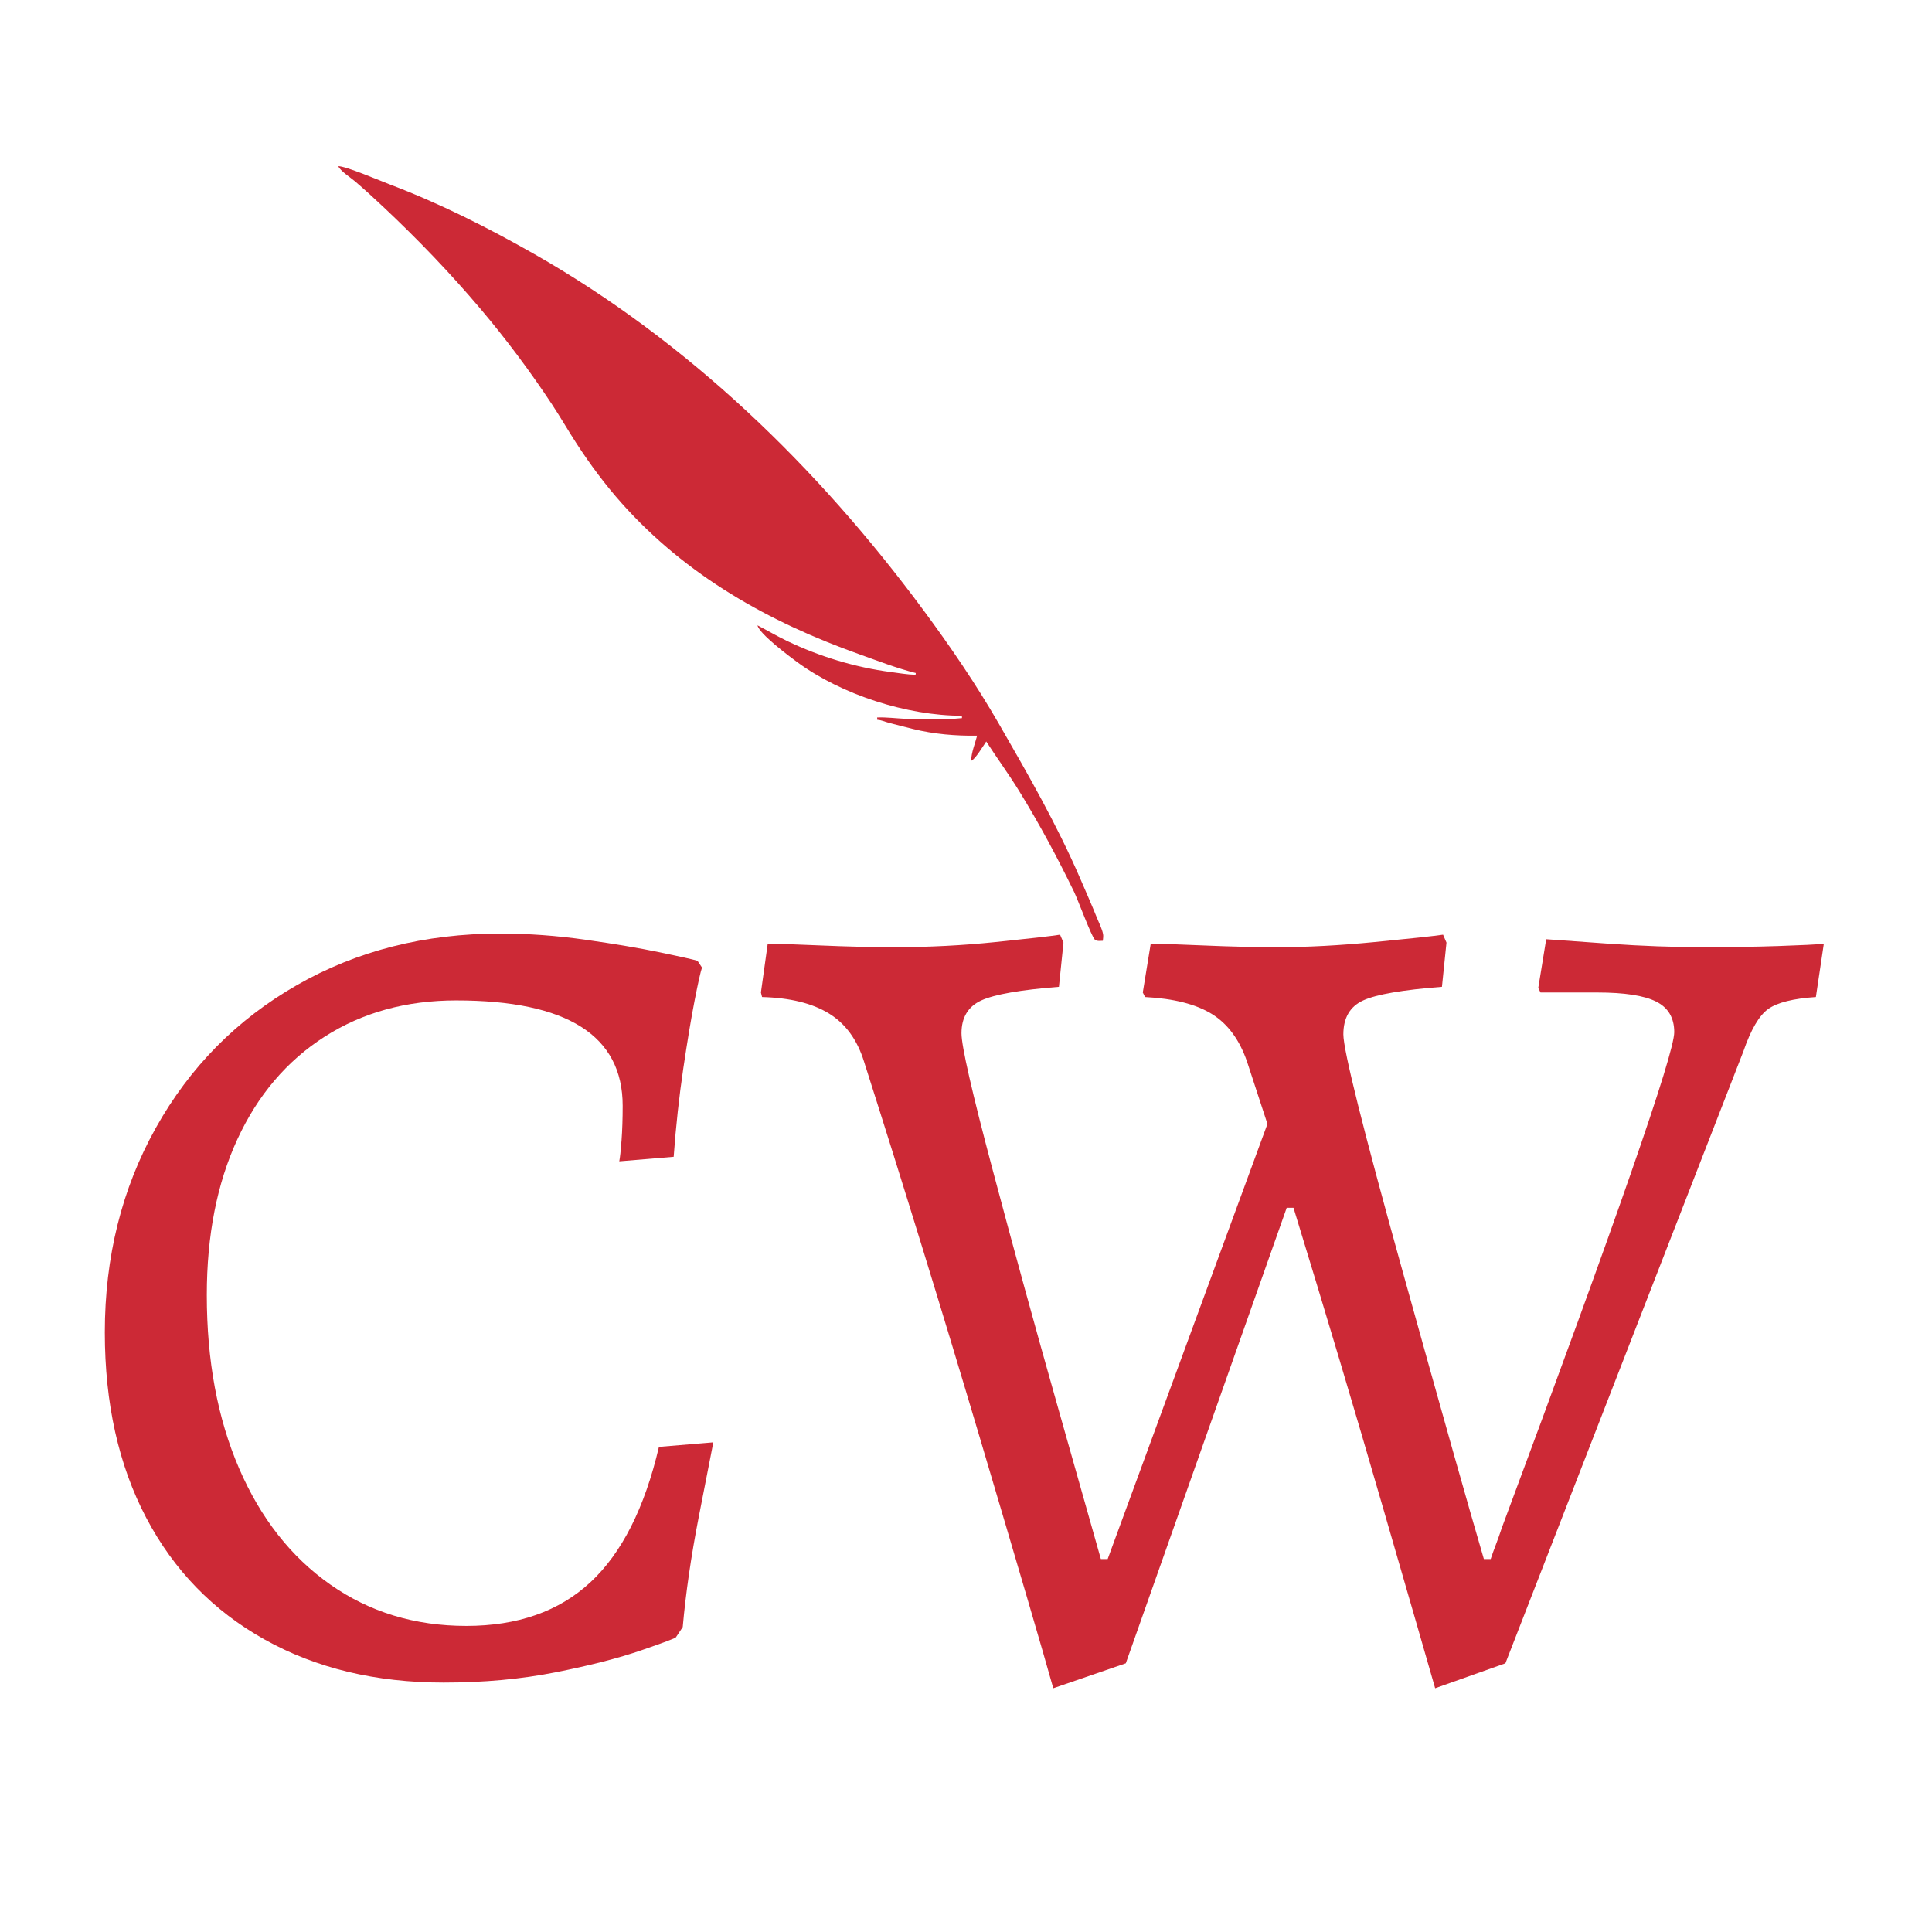
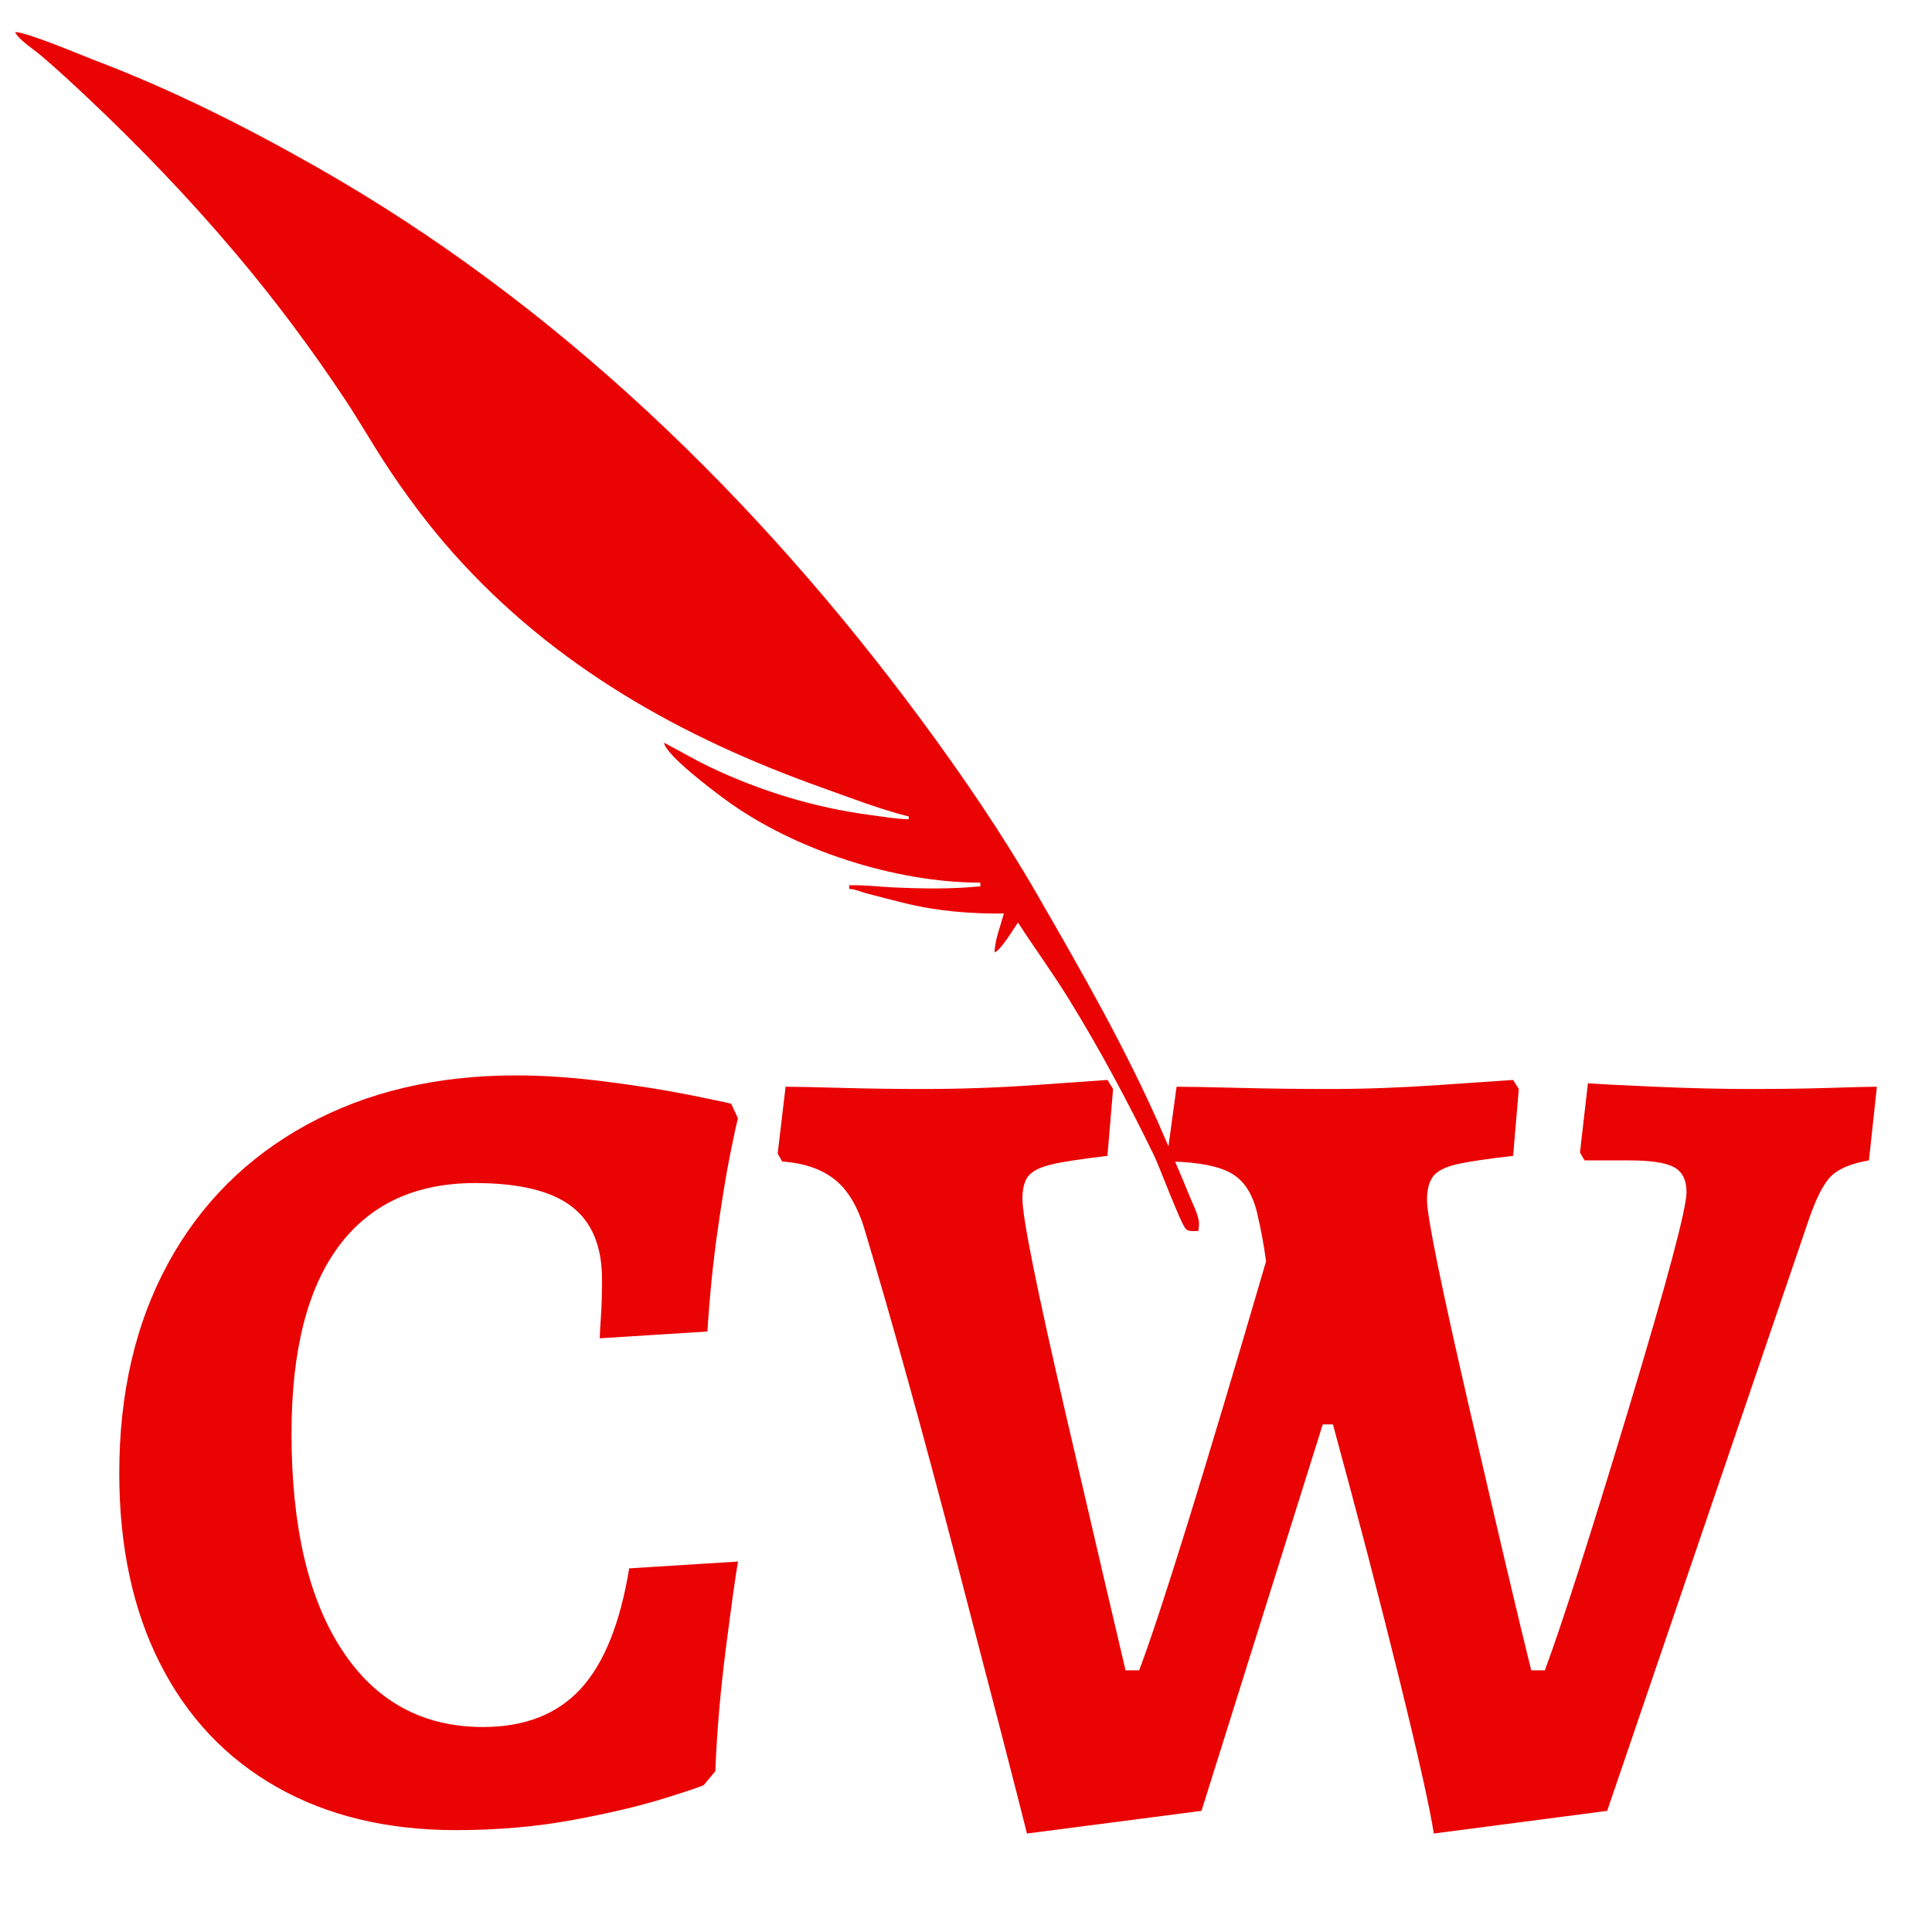
<svg xmlns="http://www.w3.org/2000/svg" viewBox="0 0 980 980">
-   <path d="M225.033 853.48 C190.546 853.48 160.274 846.2 134.217 831.639 C108.16 817.077 88.138 796.481 74.151 769.849 C60.165 743.217 53.172 711.891 53.172 675.871 C53.172 637.552 61.793 602.969 79.037 572.122 C96.281 541.275 120.134 517.134 150.598 499.698 C181.062 482.263 215.453 473.546 253.773 473.546 C267.951 473.546 282.416 474.599 297.169 476.707 C311.922 478.814 324.376 480.922 334.53 483.03 C344.685 485.137 351.103 486.574 353.786 487.341 L356.085 490.789 C355.318 493.088 354.073 498.645 352.349 507.458 C350.624 516.272 348.708 527.767 346.601 541.945 C344.493 556.123 342.865 571.068 341.715 586.779 L314.125 589.078 C314.508 587.162 314.892 583.617 315.275 578.444 C315.658 573.271 315.85 567.428 315.85 560.913 C315.85 525.277 287.685 507.458 231.356 507.458 C206.065 507.458 183.84 513.589 164.68 525.851 C145.521 538.113 130.768 555.453 120.422 577.87 C110.076 600.286 104.902 626.631 104.902 656.903 C104.902 690.241 110.363 719.555 121.284 744.846 C132.205 770.136 147.628 789.775 167.554 803.761 C187.48 817.748 210.472 824.741 236.529 824.741 C262.586 824.741 283.566 817.365 299.468 802.612 C315.371 787.859 326.962 764.963 334.243 733.925 L361.833 731.625 C360.683 737.373 358.192 750.114 354.36 769.849 C350.529 789.583 347.846 808.072 346.313 825.316 L342.865 830.489 C342.865 830.872 337.021 833.075 325.334 837.099 C313.646 841.123 299.085 844.859 281.65 848.307 C264.215 851.756 245.342 853.48 225.033 853.48 Z" fill="#cc2936" />
-   <path d="M534.269 856.354 C528.904 837.195 516.546 795.044 497.195 729.901 C477.844 664.758 458.205 600.957 438.279 538.497 C434.831 527.384 428.891 519.241 420.461 514.068 C412.031 508.895 400.727 506.117 386.549 505.734 L385.974 503.435 L389.423 478.719 C394.404 478.719 403.409 479.006 416.438 479.581 C429.466 480.156 442.111 480.443 454.374 480.443 C471.234 480.443 488.094 479.581 504.955 477.857 C521.815 476.132 532.736 474.887 537.718 474.12 L539.442 478.144 L537.143 500.561 C517.6 502.093 504.476 504.393 497.77 507.458 C491.064 510.524 487.711 516.08 487.711 524.127 C487.711 530.641 492.98 553.729 503.518 593.389 C514.056 633.049 524.977 672.805 536.281 712.657 C547.585 752.509 554.961 778.566 558.41 790.829 L561.859 790.829 L642.904 570.11 L632.558 538.497 C628.726 527.384 622.786 519.337 614.739 514.356 C606.692 509.374 595.388 506.5 580.827 505.734 L579.677 503.435 L583.701 478.719 C588.682 478.719 597.687 479.006 610.716 479.581 C623.744 480.156 636.39 480.443 648.652 480.443 C663.213 480.443 679.403 479.581 697.221 477.857 C715.04 476.132 726.631 474.887 731.996 474.12 L733.721 478.144 L731.421 500.561 C711.495 502.093 698.179 504.393 691.474 507.458 C684.768 510.524 681.415 516.272 681.415 524.702 C681.415 532.749 691.378 572.601 711.304 644.258 C731.23 715.915 745.025 764.772 752.689 790.829 L756.137 790.829 C756.904 788.529 757.766 786.134 758.724 783.644 C759.682 781.153 760.736 778.183 761.885 774.735 C820.13 618.392 849.253 534.665 849.253 523.552 C849.253 516.272 846.187 511.098 840.056 508.033 C833.925 504.967 823.962 503.435 810.167 503.435 L781.428 503.435 L780.278 501.135 L784.302 476.42 C789.283 476.803 800.013 477.569 816.49 478.719 C832.967 479.868 848.87 480.443 864.197 480.443 C877.992 480.443 890.638 480.251 902.133 479.868 C913.629 479.485 921.293 479.102 925.125 478.719 L921.101 505.734 C909.606 506.5 901.559 508.512 896.96 511.769 C892.362 515.026 888.147 522.211 884.315 533.324 L763.609 843.709 L727.973 856.354 C724.141 842.943 715.231 812.096 701.245 763.814 C687.258 715.531 672.218 665.142 656.124 612.644 L652.675 612.644 L571.056 843.709 Z" fill="#cc2936" />
-   <path d="M171.587 84.311 C172.641 86.725 177.759 90.024 179.934 91.866 C185.002 96.161 189.896 100.684 194.735 105.232 C212.019 121.478 228.471 138.616 243.788 156.733 C256.77 172.088 268.84 188.252 279.928 205.018 C284.291 211.616 288.223 218.484 292.533 225.112 C299.412 235.692 307.006 245.903 315.413 255.323 C348.262 292.132 389.919 315.475 435.958 331.898 C445.339 335.244 454.878 338.972 464.536 341.397 L464.42 342.281 C460.192 342.184 455.954 341.429 451.772 340.878 C433.623 338.486 415.693 333.021 399.177 325.1 C394.079 322.655 389.254 319.797 384.246 317.198 C385.02 321.429 400.405 332.95 404.38 335.863 C426.892 352.366 459.998 363.047 487.911 363.068 C487.934 363.467 487.961 363.86 487.967 364.263 C478.36 365.214 468.752 365.051 459.118 364.607 C454.435 364.391 449.619 363.751 444.939 363.937 C444.945 364.34 444.974 364.73 445 365.127 C446.946 365.197 448.653 366.048 450.515 366.545 C454.691 367.661 458.87 368.719 463.063 369.759 C473.663 372.386 484.758 373.323 495.648 373.165 C494.592 377.177 492.687 381.763 492.61 385.92 C494.679 385.228 498.849 378.136 500.269 376.12 C505.712 384.54 511.642 392.621 516.908 401.166 C527.151 417.787 536.284 434.837 544.821 452.381 C546.647 456.134 553.708 475.141 555.315 476.585 C556.396 477.557 558.096 477.225 559.411 477.207 C559.496 476.123 559.74 474.925 559.532 473.84 C559.016 471.144 557.583 468.441 556.559 465.904 C553.785 459.034 550.8 452.28 547.864 445.481 C536.139 418.335 521.437 392.756 506.704 367.183 C495.204 347.222 482.083 327.974 468.39 309.465 C414.891 237.152 349.217 173.351 270.669 128.673 C247.295 115.377 223.071 103.179 197.909 93.619 C193.437 91.92 174.983 84.092 171.587 84.311 Z" fill="#cc2936" />
+   <defs>
+     <style>
+       .cls-1{fill:#ea0303}
+     </style>
+   </defs>
+   <g id="Layer_1" data-name="Layer 1">
+     <g>
+       <path d="M231.218 928.324 C196.345 928.324 166.071 921.043 140.396 906.481 C114.721 891.919 94.985 871.034 81.19 843.826 C67.394 816.617 60.496 784.428 60.496 747.256 C60.496 706.635 68.735 671.188 85.213 640.914 C101.692 610.64 125.163 587.169 155.629 570.499 C186.094 553.829 221.446 545.494 261.683 545.494 C275.862 545.494 291.095 546.548 307.381 548.656 C323.668 550.763 337.559 552.967 349.056 555.266 C360.552 557.565 367.833 559.098 370.899 559.865 L374.348 567.337 C373.581 570.02 372.24 576.151 370.324 585.731 C368.408 595.312 366.3 608.149 364.001 624.244 C361.702 640.339 359.977 657.392 358.828 675.403 L304.22 678.852 C304.22 677.319 304.411 673.775 304.795 668.218 C305.178 662.662 305.369 656.243 305.369 648.962 C305.369 632.1 300.196 619.742 289.849 611.886 C279.503 604.03 263.216 600.102 240.99 600.102 C210.716 600.102 187.627 610.832 171.724 632.292 C155.82 653.752 147.869 685.367 147.869 727.137 C147.869 774.272 156.395 810.869 173.448 836.928 C190.501 862.986 214.356 876.016 245.013 876.016 C266.09 876.016 282.568 869.597 294.448 856.759 C306.328 843.921 314.567 823.515 319.165 795.541 L374.348 792.092 C373.198 798.606 371.186 812.977 368.312 835.203 C365.438 857.43 363.618 878.506 362.851 898.434 L357.103 905.331 C357.103 905.715 350.684 907.918 337.847 911.942 C325.009 915.966 309.297 919.702 290.712 923.151 C272.126 926.6 252.294 928.324 231.218 928.324 Z" class="cls-1" />
+       <path d="M520.927 930.049 C515.562 908.589 503.97 863.753 486.15 795.541 C468.331 727.329 452.523 670.23 438.728 624.244 C435.279 612.365 430.201 603.742 423.495 598.377 C416.789 593.013 407.879 589.947 396.766 589.18 L394.467 585.157 L398.49 551.242 C403.472 551.242 412.861 551.434 426.656 551.817 C440.452 552.2 454.248 552.392 468.044 552.392 C487.204 552.392 506.269 551.721 525.238 550.38 C544.207 549.039 556.374 548.177 561.739 547.793 L564.613 552.392 L561.739 586.306 C548.71 587.839 539.321 589.276 533.573 590.617 C527.825 591.959 523.897 593.875 521.789 596.366 C519.682 598.857 518.628 602.784 518.628 608.149 C518.628 617.73 526.005 654.327 540.758 717.94 C555.512 781.553 565.571 824.665 570.936 847.275 L577.834 847.275 C588.947 817.767 610.407 748.597 642.214 639.765 C641.064 631.334 639.531 623.095 637.615 615.047 C635.316 605.467 631.005 598.857 624.682 595.216 C618.359 591.575 608.3 589.564 594.504 589.18 L592.205 585.157 L596.803 551.242 C602.551 551.242 613.09 551.434 628.418 551.817 C643.747 552.2 659.075 552.392 674.404 552.392 C692.032 552.392 710.522 551.721 729.874 550.38 C749.226 549.039 761.777 548.177 767.525 547.793 L770.399 552.392 L767.525 586.306 C754.112 587.839 744.532 589.276 738.784 590.617 C733.036 591.959 729.108 593.971 727 596.653 C724.892 599.336 723.838 603.359 723.838 608.724 C723.838 617.155 731.215 653.273 745.969 717.078 C760.723 780.883 770.974 824.282 776.722 847.275 L783.62 847.275 C792.434 823.515 806.612 779.254 826.156 714.491 C845.7 649.728 855.472 613.131 855.472 604.701 C855.472 598.569 853.365 594.354 849.149 592.054 C844.934 589.755 837.27 588.606 826.156 588.606 L803.738 588.606 L801.439 584.582 L805.463 549.518 C810.828 549.901 822.228 550.476 839.665 551.242 C857.101 552.009 873.292 552.392 888.237 552.392 C902.799 552.392 916.116 552.2 928.187 551.817 C940.258 551.434 948.21 551.242 952.042 551.242 L948.018 588.606 C939.204 590.138 932.881 592.725 929.049 596.366 C925.217 600.006 921.385 607.383 917.553 618.496 L815.235 918.552 L727.287 930.049 C725.371 917.403 719.527 891.248 709.755 851.586 C699.983 811.923 688.774 768.907 676.128 722.539 L670.955 722.539 L609.449 918.552 Z" class="cls-1" />
+     </g>
+     <path d="M7.659 16.299 C9.291 20.035 17.212 25.14 20.578 27.992 C28.422 34.638 35.996 41.639 43.485 48.678 C70.235 73.821 95.698 100.346 119.405 128.386 C139.496 152.15 158.177 177.166 175.338 203.116 C182.091 213.327 188.176 223.956 194.847 234.215 C205.494 250.589 217.246 266.392 230.258 280.973 C281.098 337.942 345.571 374.068 416.823 399.486 C431.343 404.666 446.107 410.435 461.054 414.189 L460.874 415.557 C454.331 415.407 447.772 414.237 441.299 413.384 C413.21 409.683 385.46 401.225 359.899 388.966 C352.008 385.182 344.54 380.757 336.79 376.736 C337.988 383.283 361.8 401.114 367.951 405.624 C402.793 431.164 454.03 447.695 497.231 447.729 C497.268 448.345 497.309 448.954 497.317 449.577 C482.449 451.05 467.579 450.797 452.669 450.11 C445.421 449.775 437.967 448.785 430.724 449.074 C430.734 449.696 430.779 450.301 430.818 450.915 C433.831 451.023 436.472 452.341 439.354 453.11 C445.816 454.836 452.285 456.475 458.775 458.083 C475.18 462.149 492.352 463.6 509.206 463.355 C507.572 469.565 504.623 476.663 504.503 483.096 C507.706 482.025 514.16 471.049 516.358 467.929 C524.781 480.961 533.959 493.468 542.11 506.693 C557.963 532.416 572.097 558.805 585.31 585.958 C588.137 591.766 599.064 621.183 601.552 623.418 C603.225 624.921 605.856 624.409 607.891 624.38 C608.023 622.702 608.401 620.848 608.079 619.168 C607.28 614.996 605.062 610.813 603.477 606.887 C599.184 596.255 594.564 585.8 590.02 575.278 C571.874 533.264 549.12 493.676 526.318 454.097 C508.519 423.203 488.211 393.413 467.019 364.768 C384.219 252.849 282.577 154.105 161.008 84.957 C124.833 64.38 87.341 45.5 48.397 30.705 C41.476 28.076 12.916 15.96 7.659 16.299 Z" class="cls-1" />
+   </g>
</svg>
